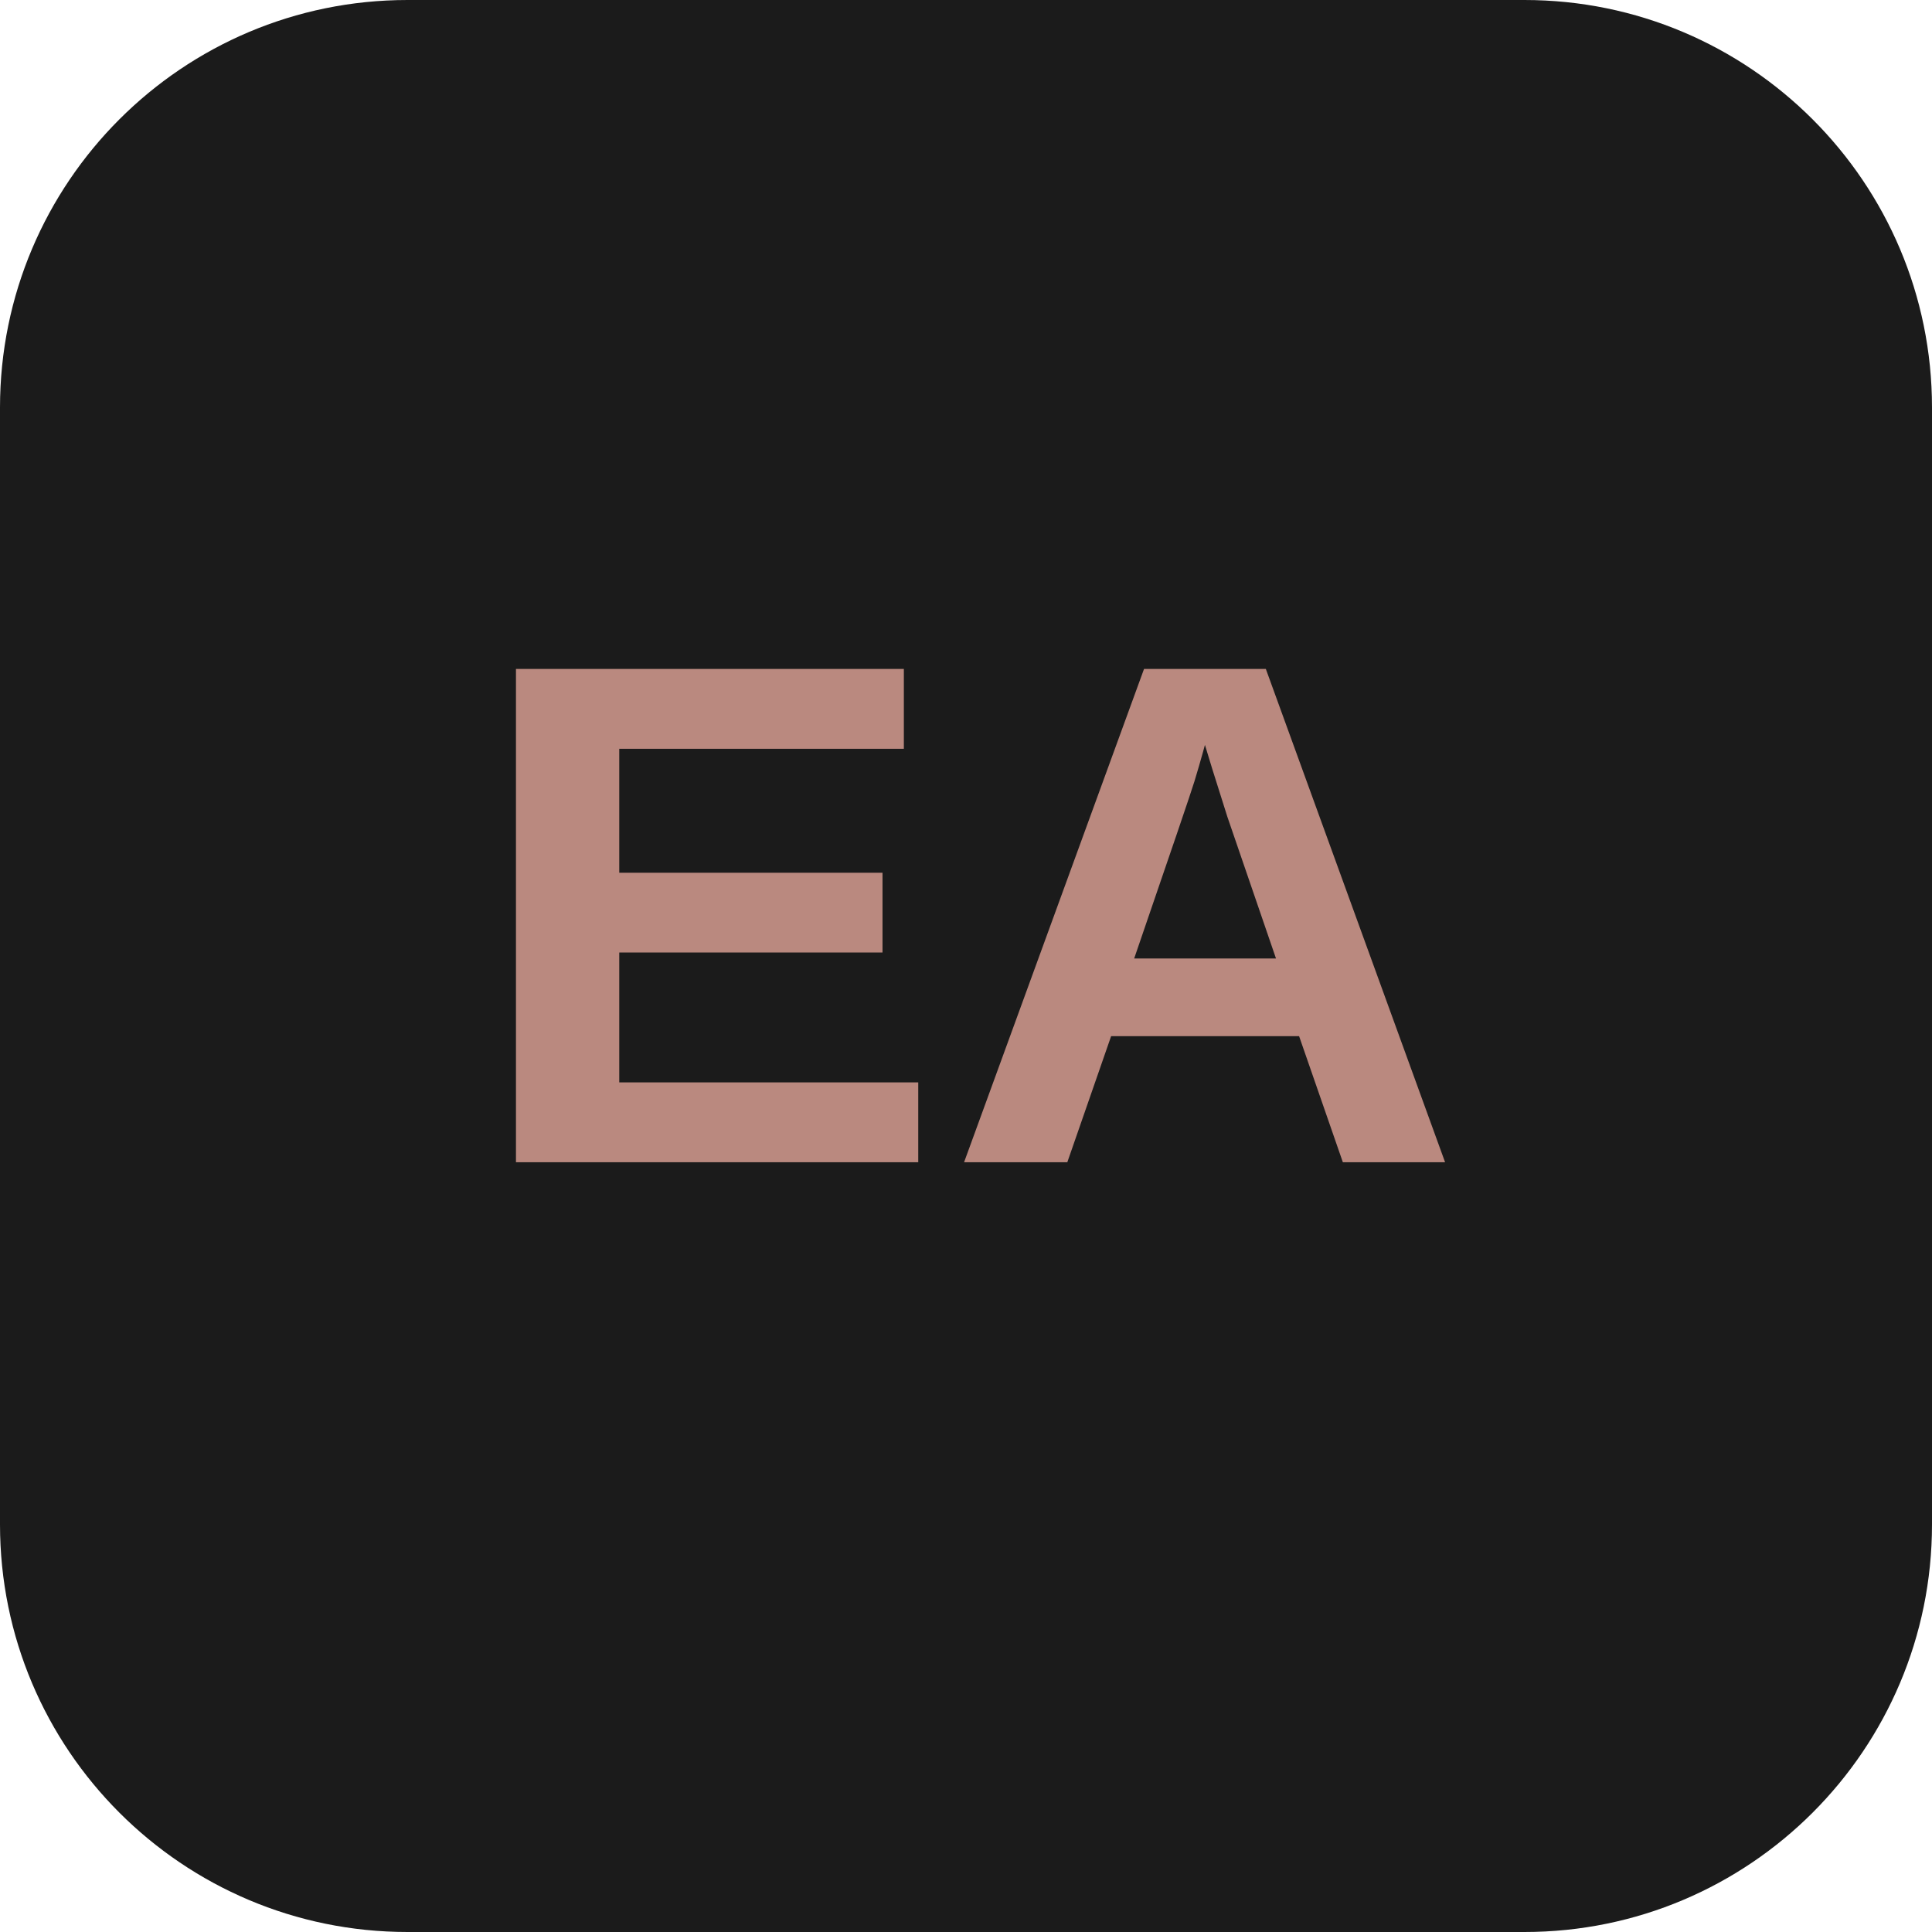
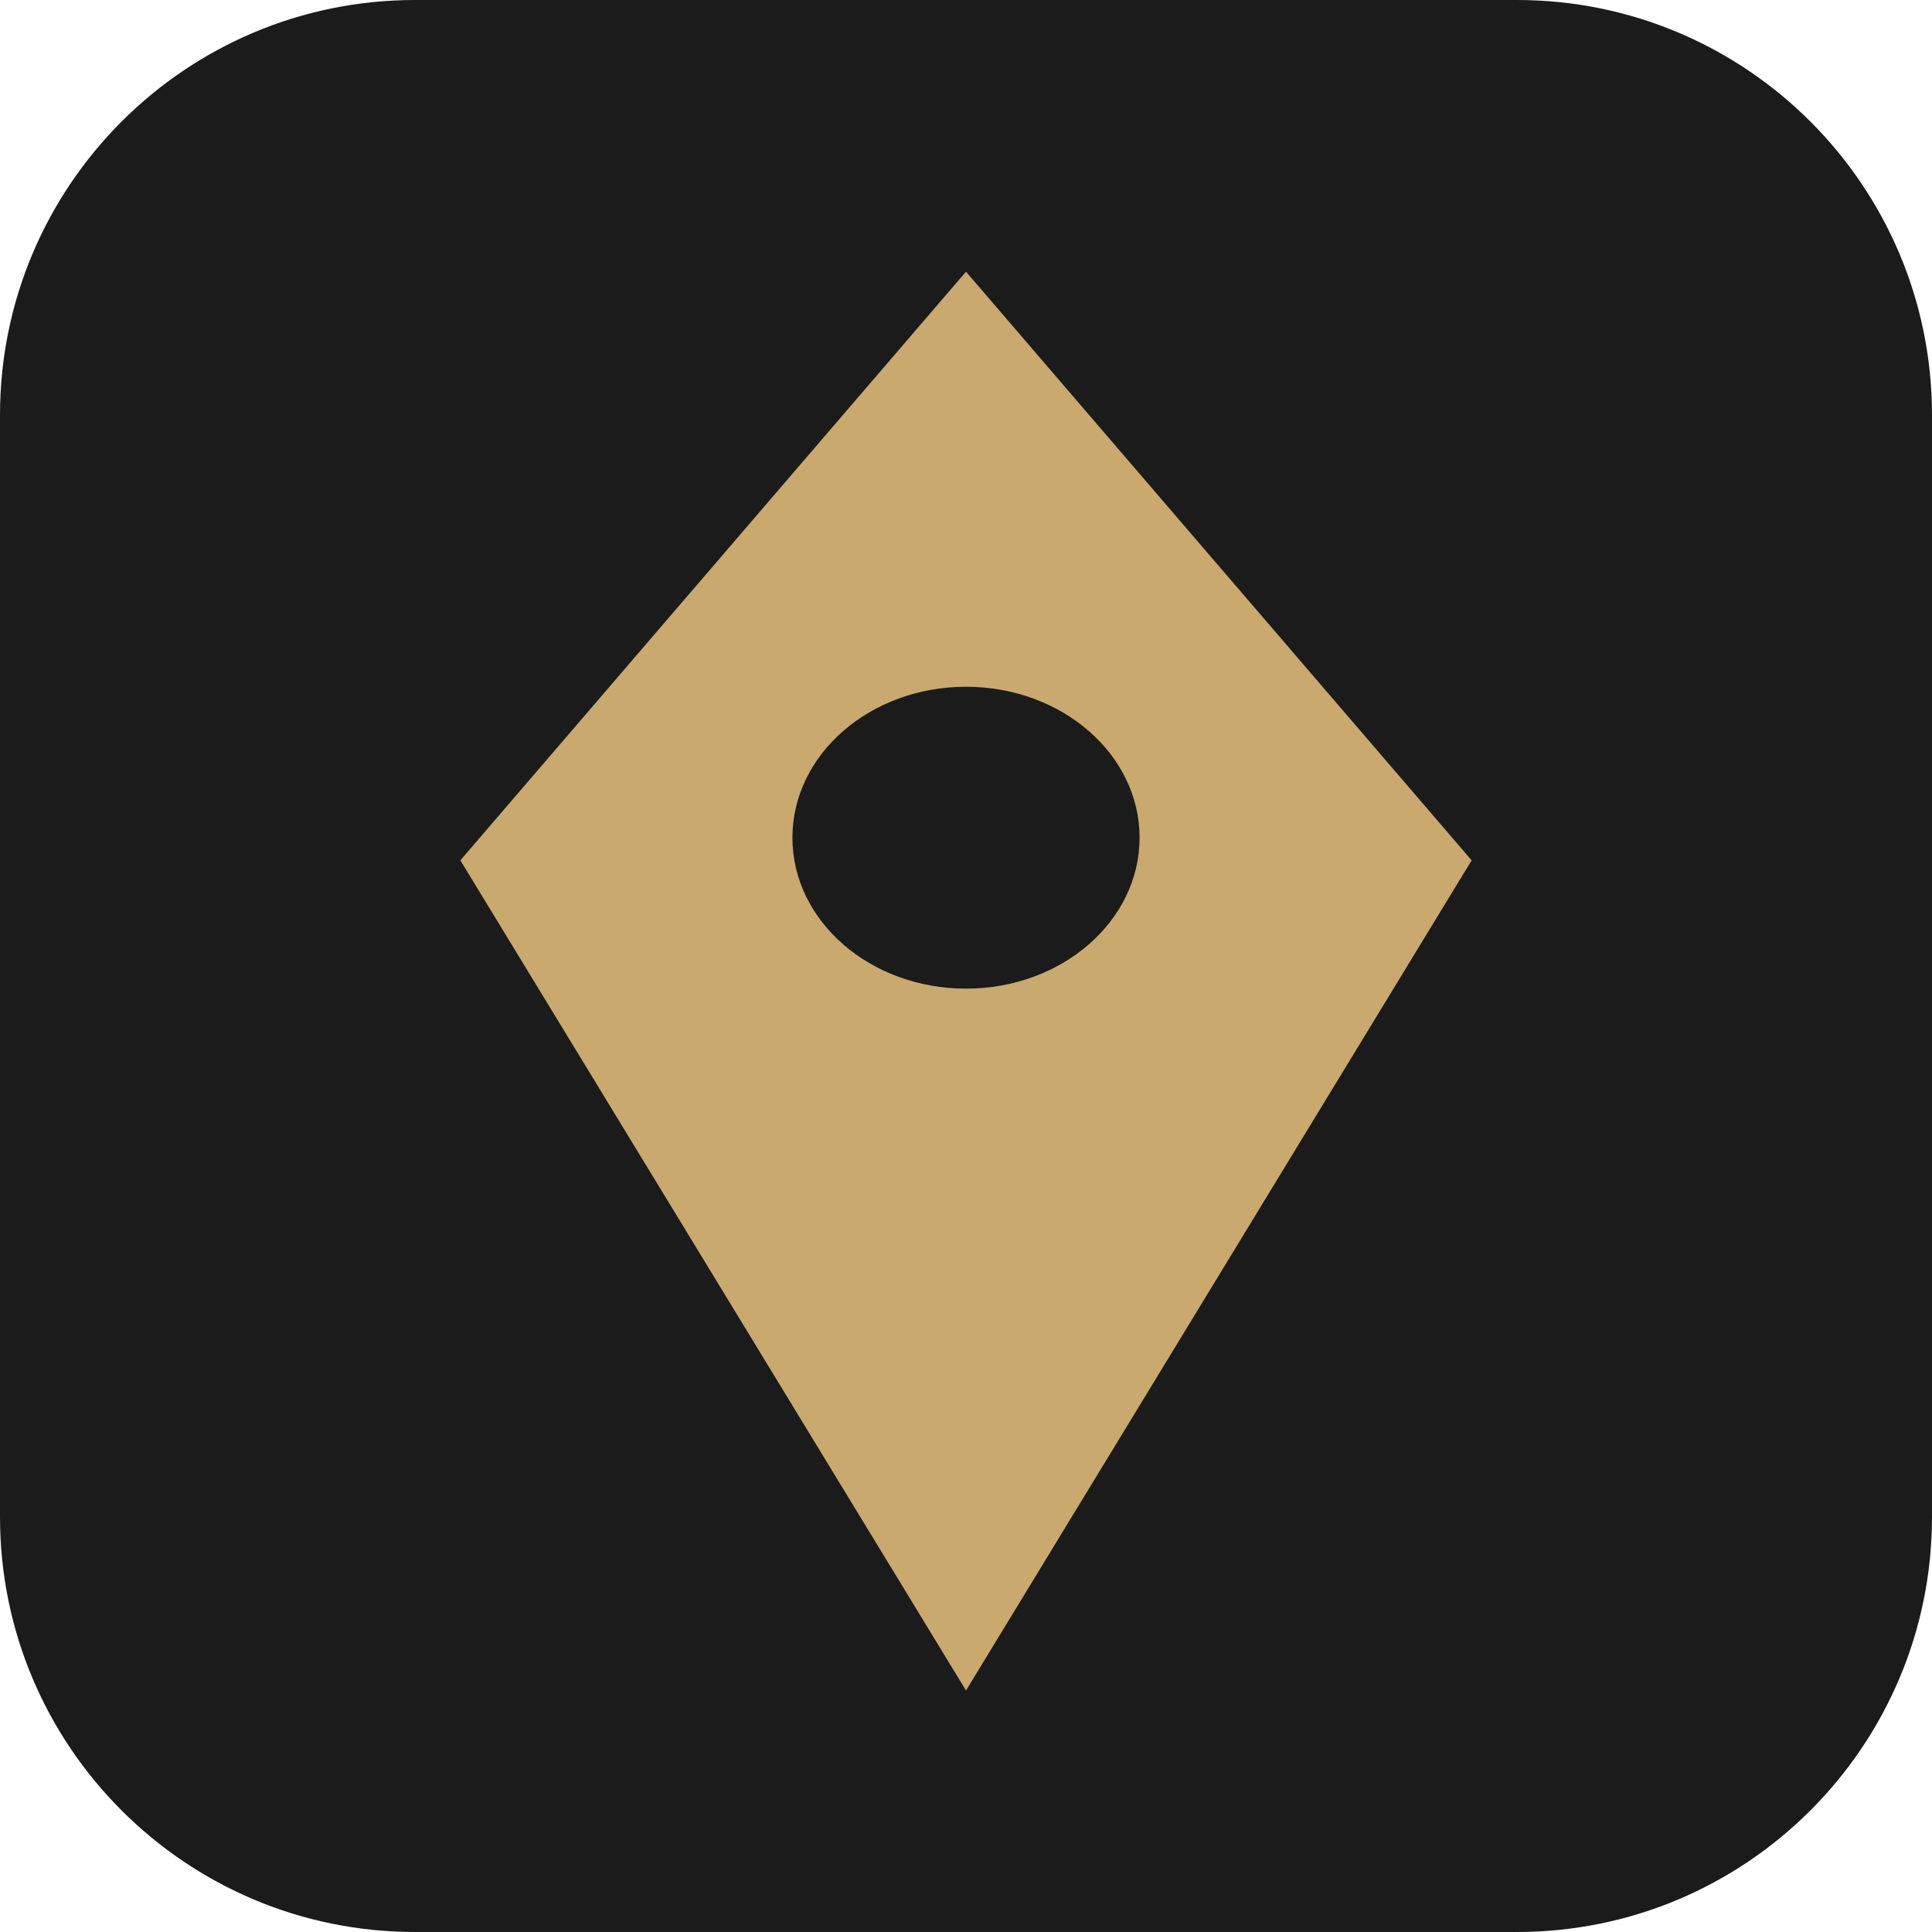
<svg xmlns="http://www.w3.org/2000/svg" viewBox="0 0 512 512">
-   <rect width="512" height="512" rx="108" fill="#1B1B1B" />
-   <text x="256" y="308" font-family="Arial,Helvetica,sans-serif" font-size="190" font-weight="800" fill="#BA897F" text-anchor="middle" dominant-baseline="auto">EA</text>
+   <rect width="512" height="512" rx="110" fill="#1B1B1B" />
+   <path d="M256 72 L390 228 L256 448 L122 228 Z" fill="#C9A96E" />
+   <ellipse cx="256" cy="222" rx="46" ry="40" fill="#1B1B1B" />
</svg>
